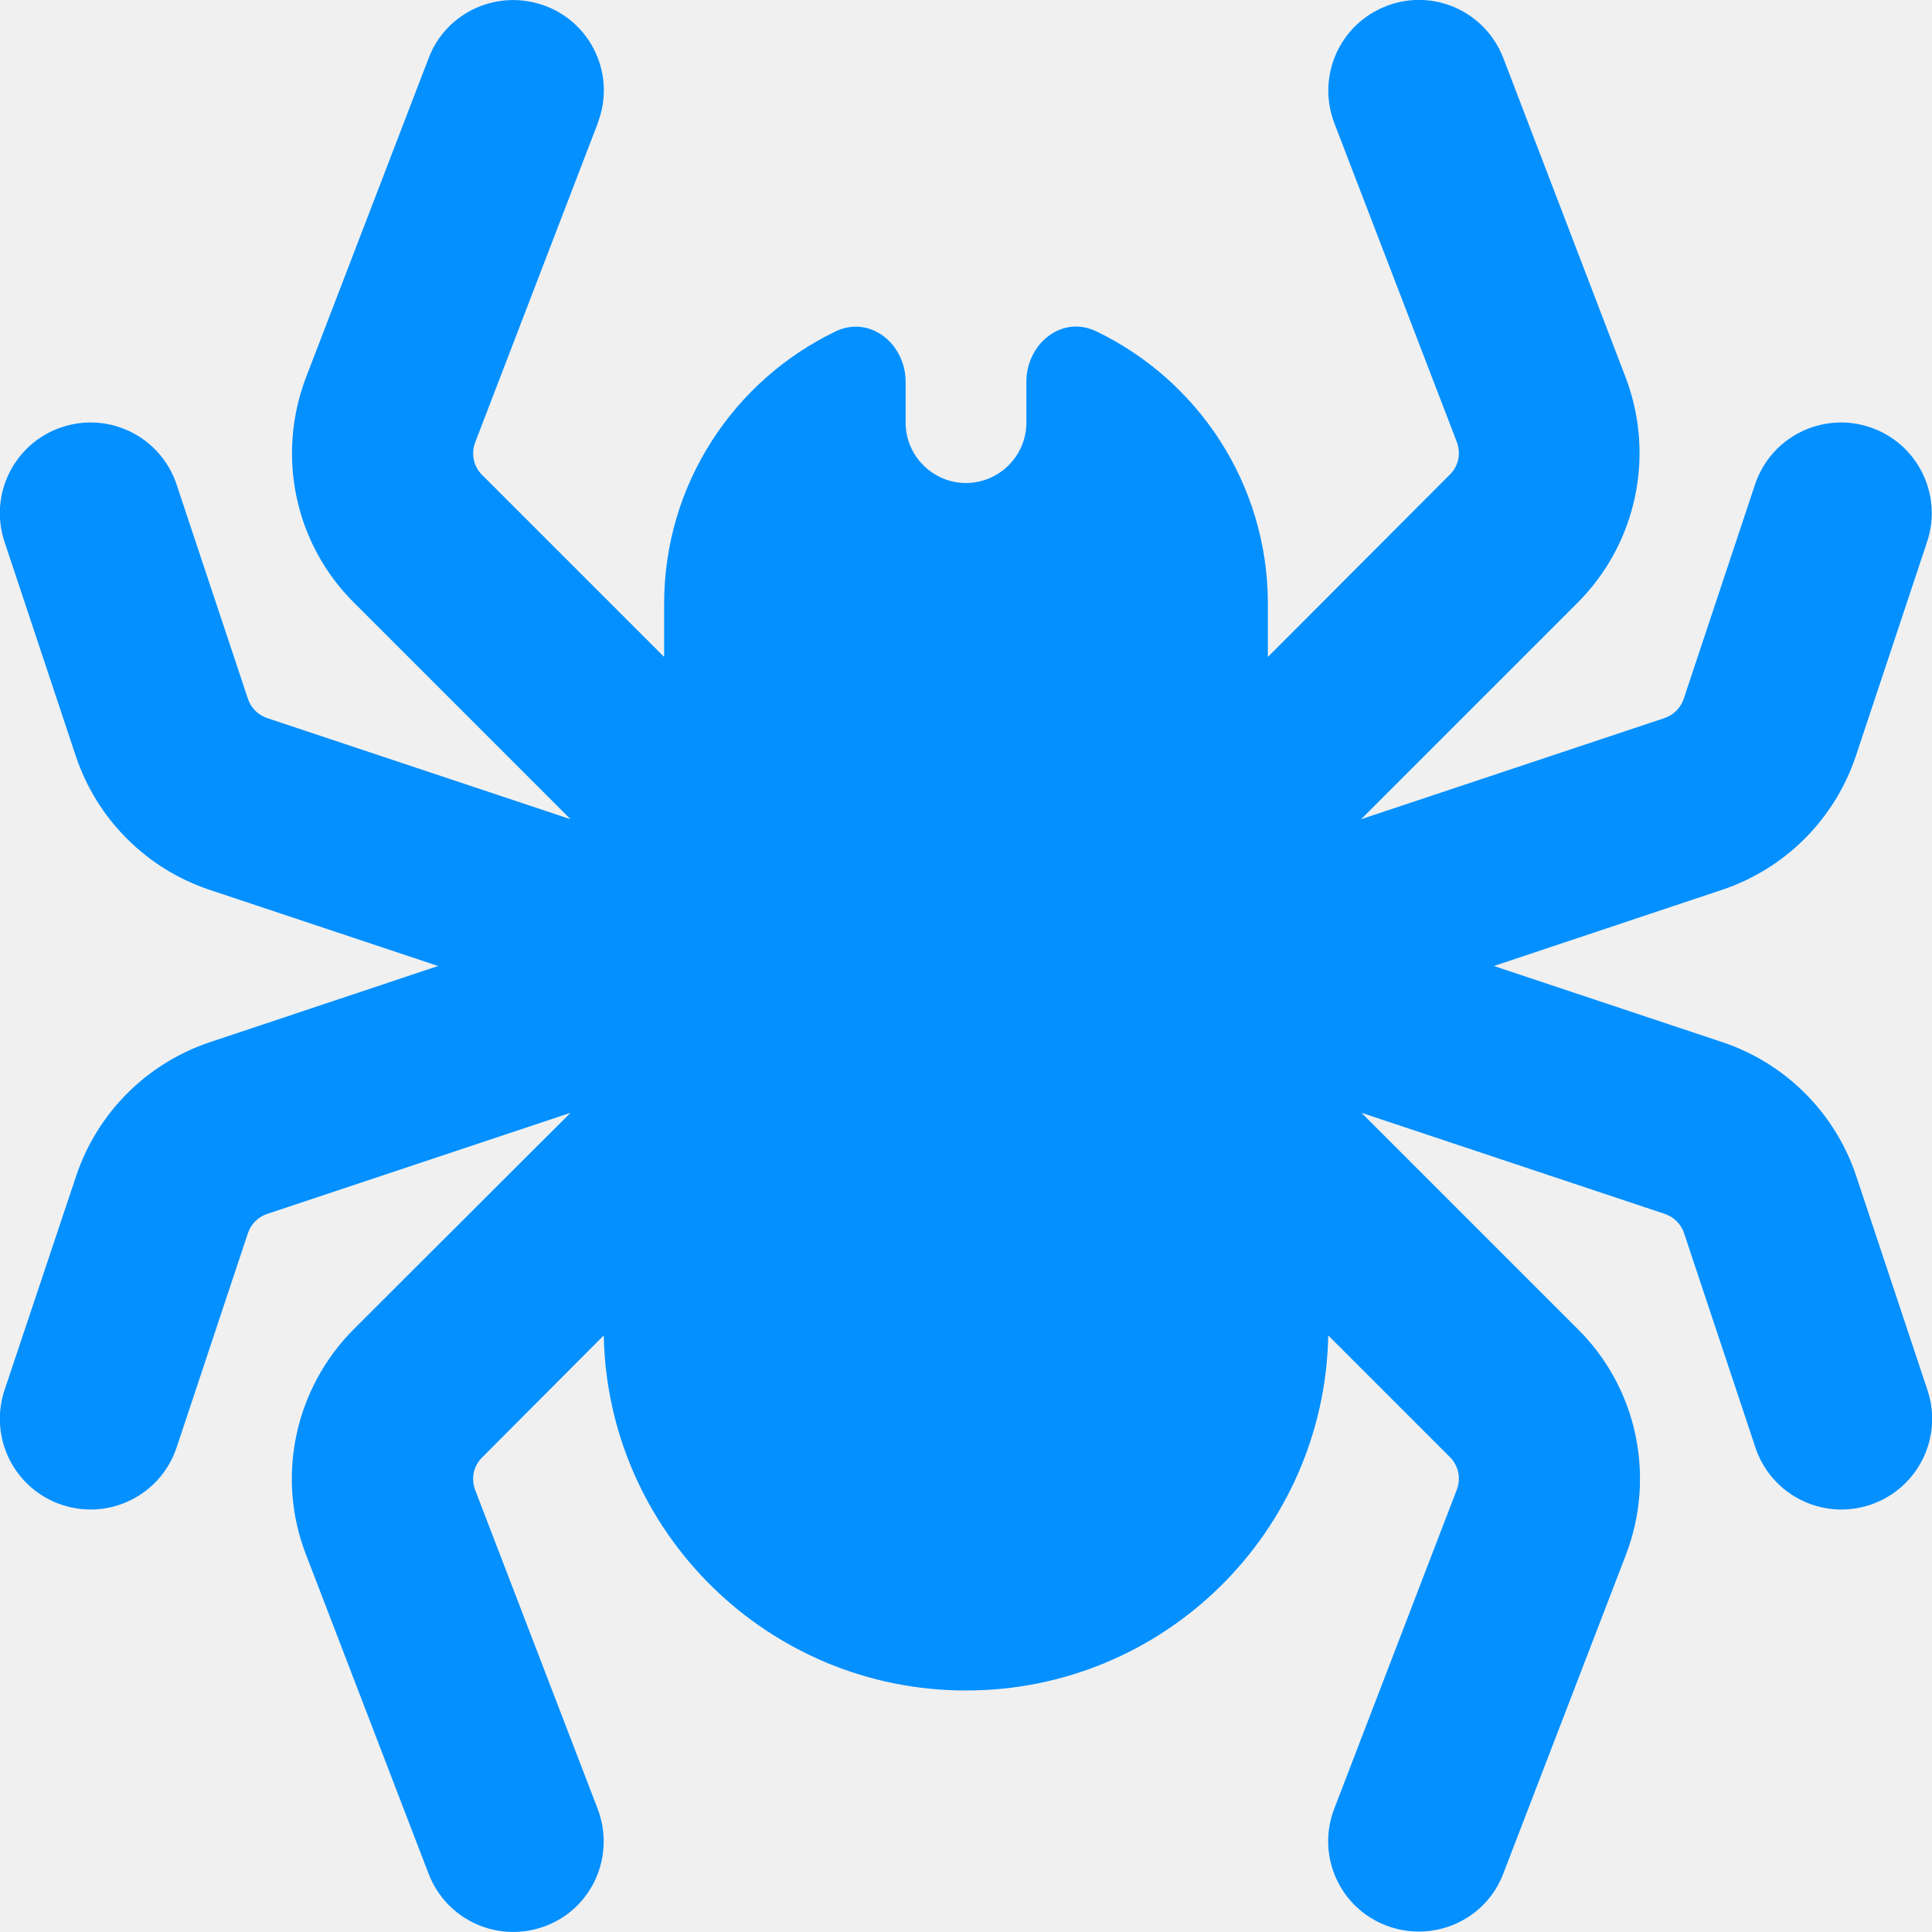
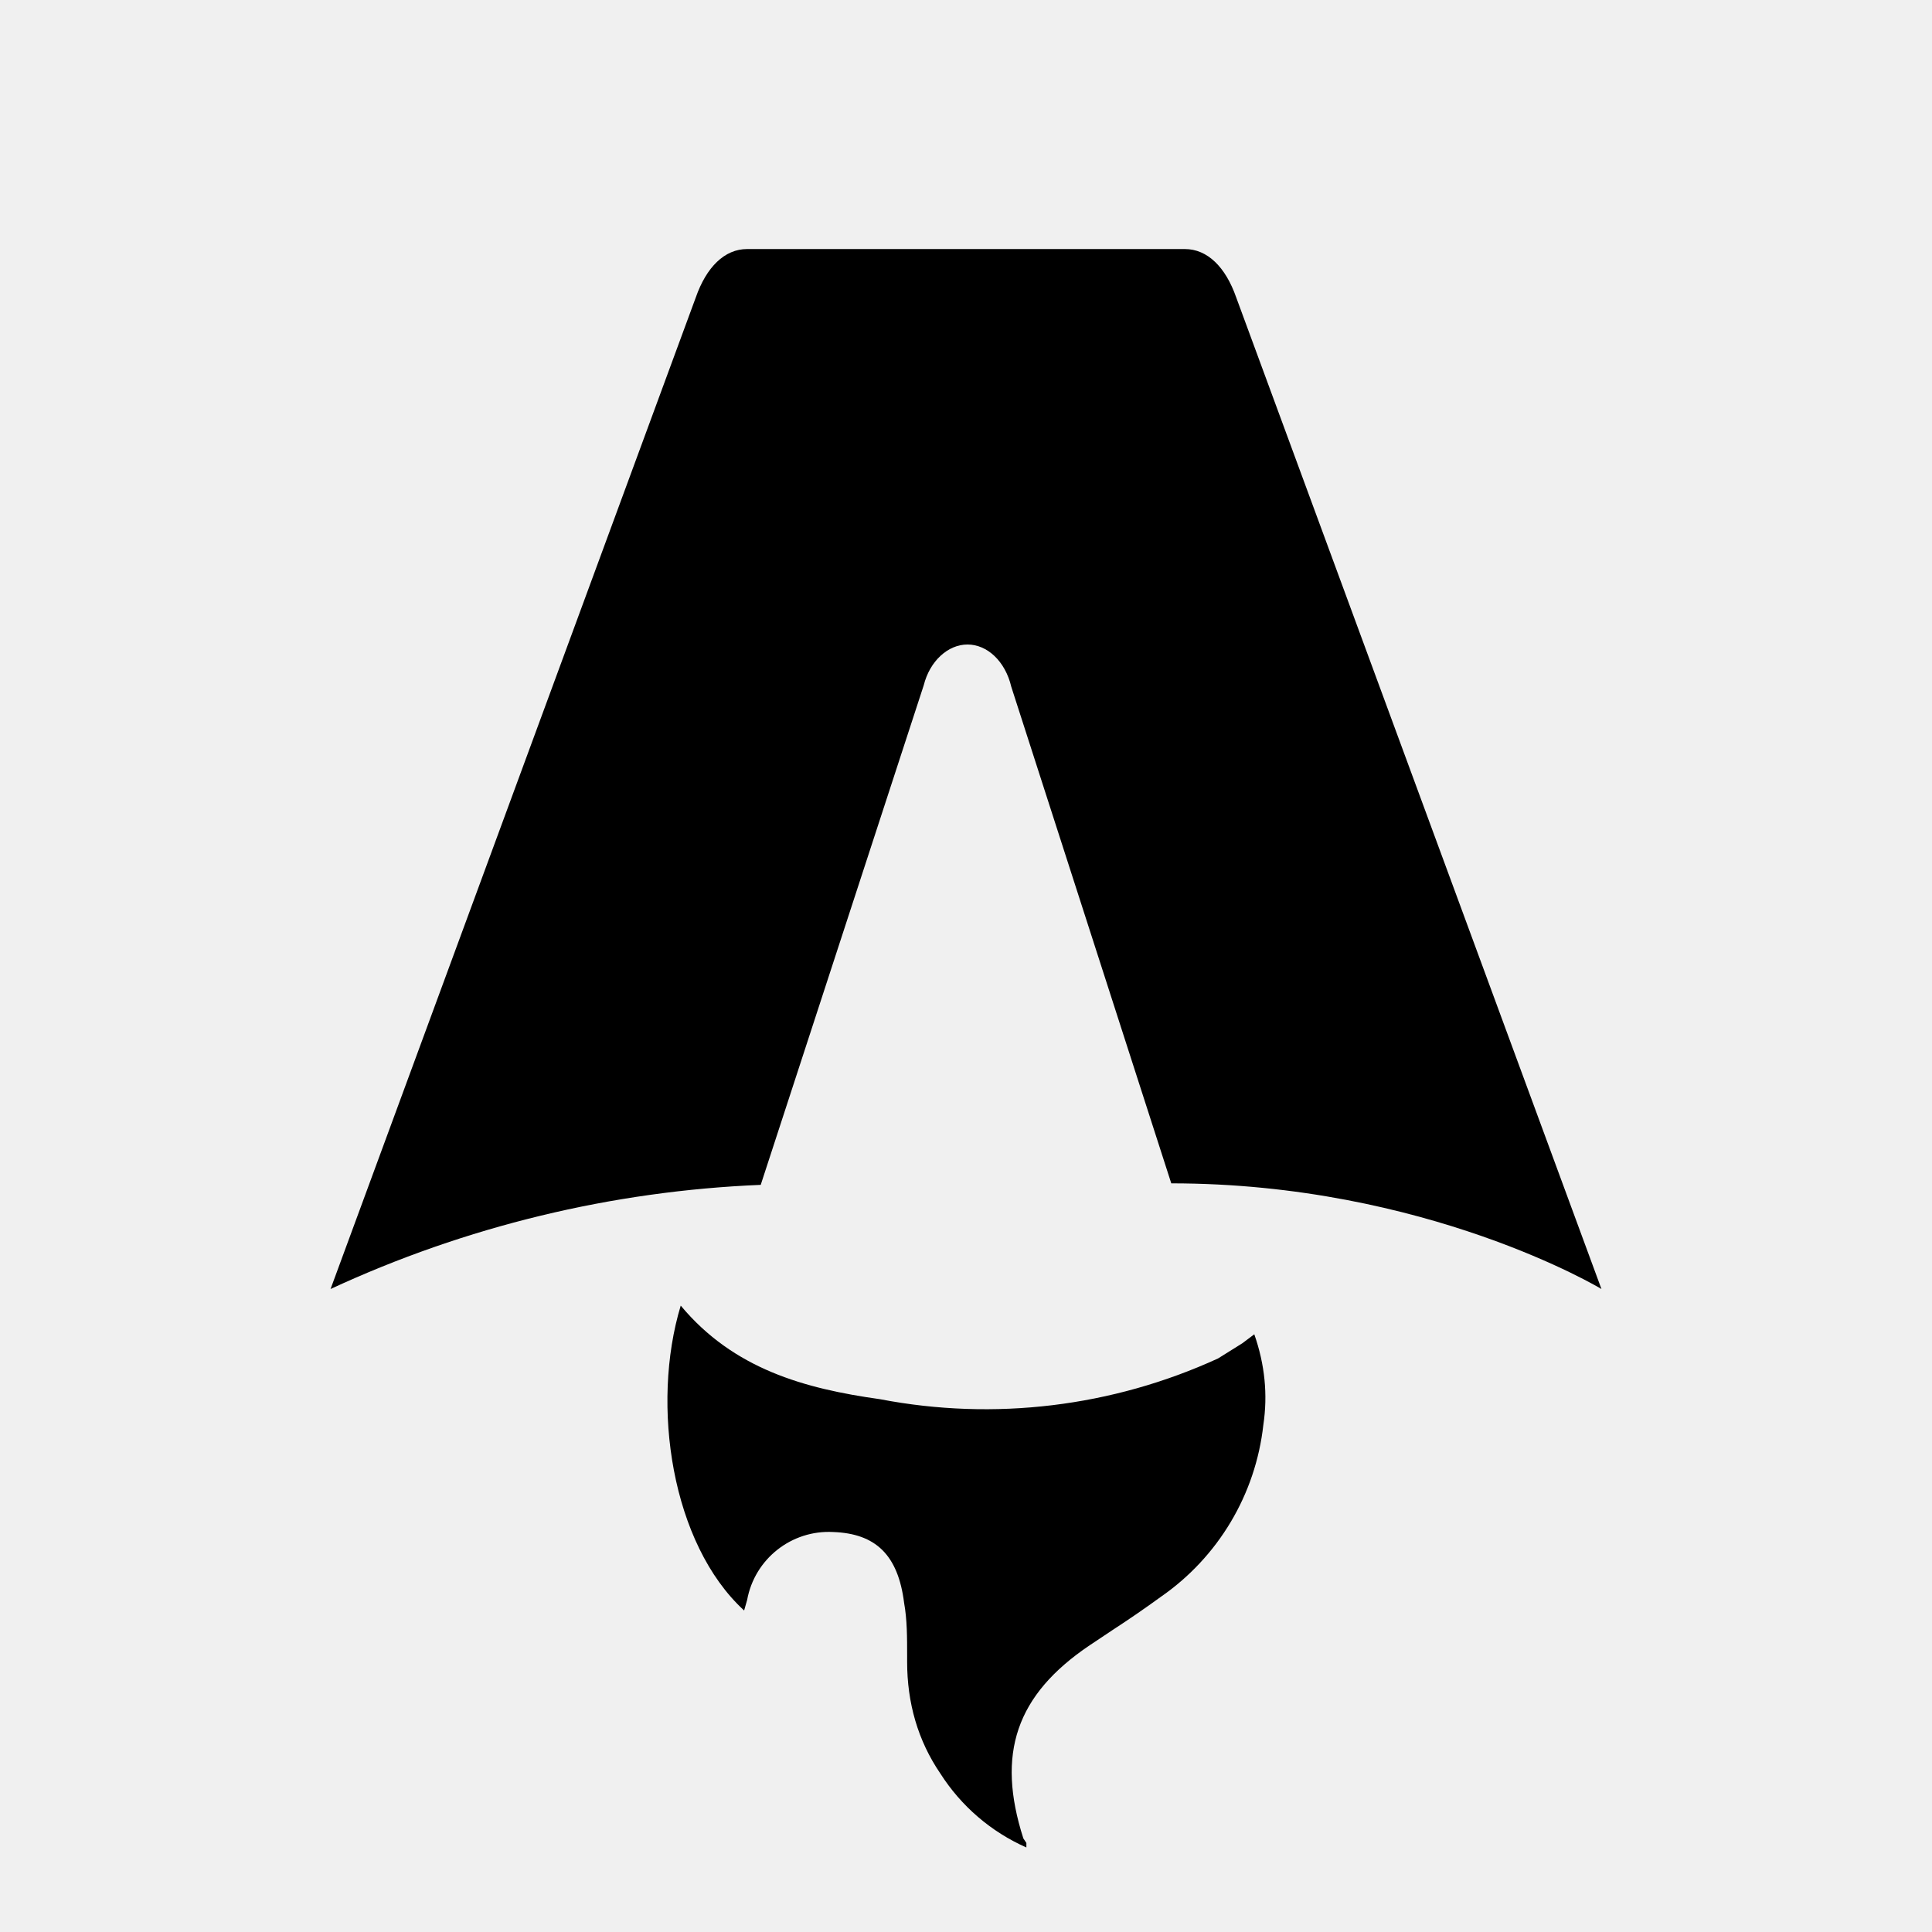
- <svg xmlns="http://www.w3.org/2000/svg" viewBox="0 0 512 512">
-   <path fill="#0490ff" d="M158.4 32.6c4.8-12.4-1.4-26.3-13.8-31s-26.3 1.4-31 13.8L81.1 100c-7.9 20.7-3 44.1 12.7 59.7l57.4 57.4L70.8 190.3c-2.4-.8-4.3-2.7-5.1-5.1L46.8 128.4C42.6 115.8 29 109 16.4 113.2S-3 131 1.2 143.6l18.9 56.8c5.6 16.7 18.7 29.8 35.4 35.4L116.1 256 55.6 276.2c-16.7 5.6-29.8 18.7-35.4 35.4L1.2 368.4C-3 381 3.8 394.6 16.4 398.8s26.2-2.6 30.4-15.2l18.9-56.8c.8-2.4 2.7-4.3 5.1-5.1l80.4-26.8L93.7 352.3C78.1 368 73.1 391.4 81.1 412l32.5 84.6c4.8 12.4 18.6 18.5 31 13.8s18.5-18.6 13.8-31l-32.5-84.6c-1.1-3-.4-6.3 1.8-8.5L160 353.9c1 52.1 43.6 94.1 96 94.1s95-41.9 96-94.1l32.3 32.3c2.2 2.2 2.9 5.6 1.8 8.5l-32.5 84.6c-4.8 12.4 1.4 26.3 13.8 31s26.3-1.4 31-13.8L430.9 412c7.9-20.7 3-44.1-12.7-59.7l-57.4-57.4 80.4 26.8c2.4 .8 4.3 2.7 5.1 5.1l18.9 56.8c4.2 12.6 17.8 19.4 30.4 15.2s19.4-17.8 15.2-30.4l-18.9-56.8c-5.6-16.7-18.7-29.8-35.4-35.4L395.9 256l60.5-20.2c16.7-5.6 29.8-18.7 35.4-35.4l18.9-56.8c4.2-12.6-2.6-26.2-15.2-30.4s-26.2 2.6-30.4 15.2l-18.9 56.8c-.8 2.4-2.7 4.3-5.1 5.1l-80.4 26.8 57.4-57.4c15.6-15.6 20.6-39 12.7-59.7L398.4 15.4C393.6 3 379.8-3.2 367.4 1.6s-18.5 18.6-13.8 31l32.5 84.6c1.1 3 .4 6.3-1.8 8.5L336 174.1V160c0-31.8-18.6-59.3-45.5-72.2c-9.1-4.4-18.5 3.3-18.5 13.4V112c0 8.8-7.2 16-16 16s-16-7.2-16-16V101.2c0-10.1-9.4-17.7-18.5-13.4C194.6 100.7 176 128.2 176 160v14.1l-48.3-48.3c-2.2-2.2-2.9-5.6-1.8-8.5l32.5-84.6z" />
+ <svg xmlns="http://www.w3.org/2000/svg" fill="none" viewBox="0 0 128 128">
+   <path d="M50.4 78.5a75.1 75.1 0 0 0-28.5 6.9l24.2-65.7c.7-2 1.9-3.2 3.4-3.2h29c1.5 0 2.7 1.2 3.4 3.2l24.2 65.7s-11.6-7-28.5-7L67 45.5c-.4-1.7-1.6-2.8-2.9-2.8-1.3 0-2.5 1.1-2.9 2.7L50.4 78.5Zm-1.1 28.2Zm-4.2-20.2c-2 6.6-.6 15.8 4.2 20.2a17.5 17.5 0 0 1 .2-.7 5.5 5.5 0 0 1 5.7-4.5c2.8.1 4.3 1.5 4.7 4.7.2 1.1.2 2.3.2 3.5v.4c0 2.7.7 5.2 2.2 7.4a13 13 0 0 0 5.7 4.9v-.3l-.2-.3c-1.8-5.6-.5-9.5 4.4-12.8l1.5-1a73 73 0 0 0 3.2-2.2 16 16 0 0 0 6.8-11.4c.3-2 .1-4-.6-6l-.8.6-1.6 1a37 37 0 0 1-22.4 2.7c-5-.7-9.7-2-13.2-6.2Z" />
+   <style>
+         path { fill: #000; }
+         @media (prefers-color-scheme: dark) {
+             path { fill: #FFF; }
+         }
+     </style>
</svg>
